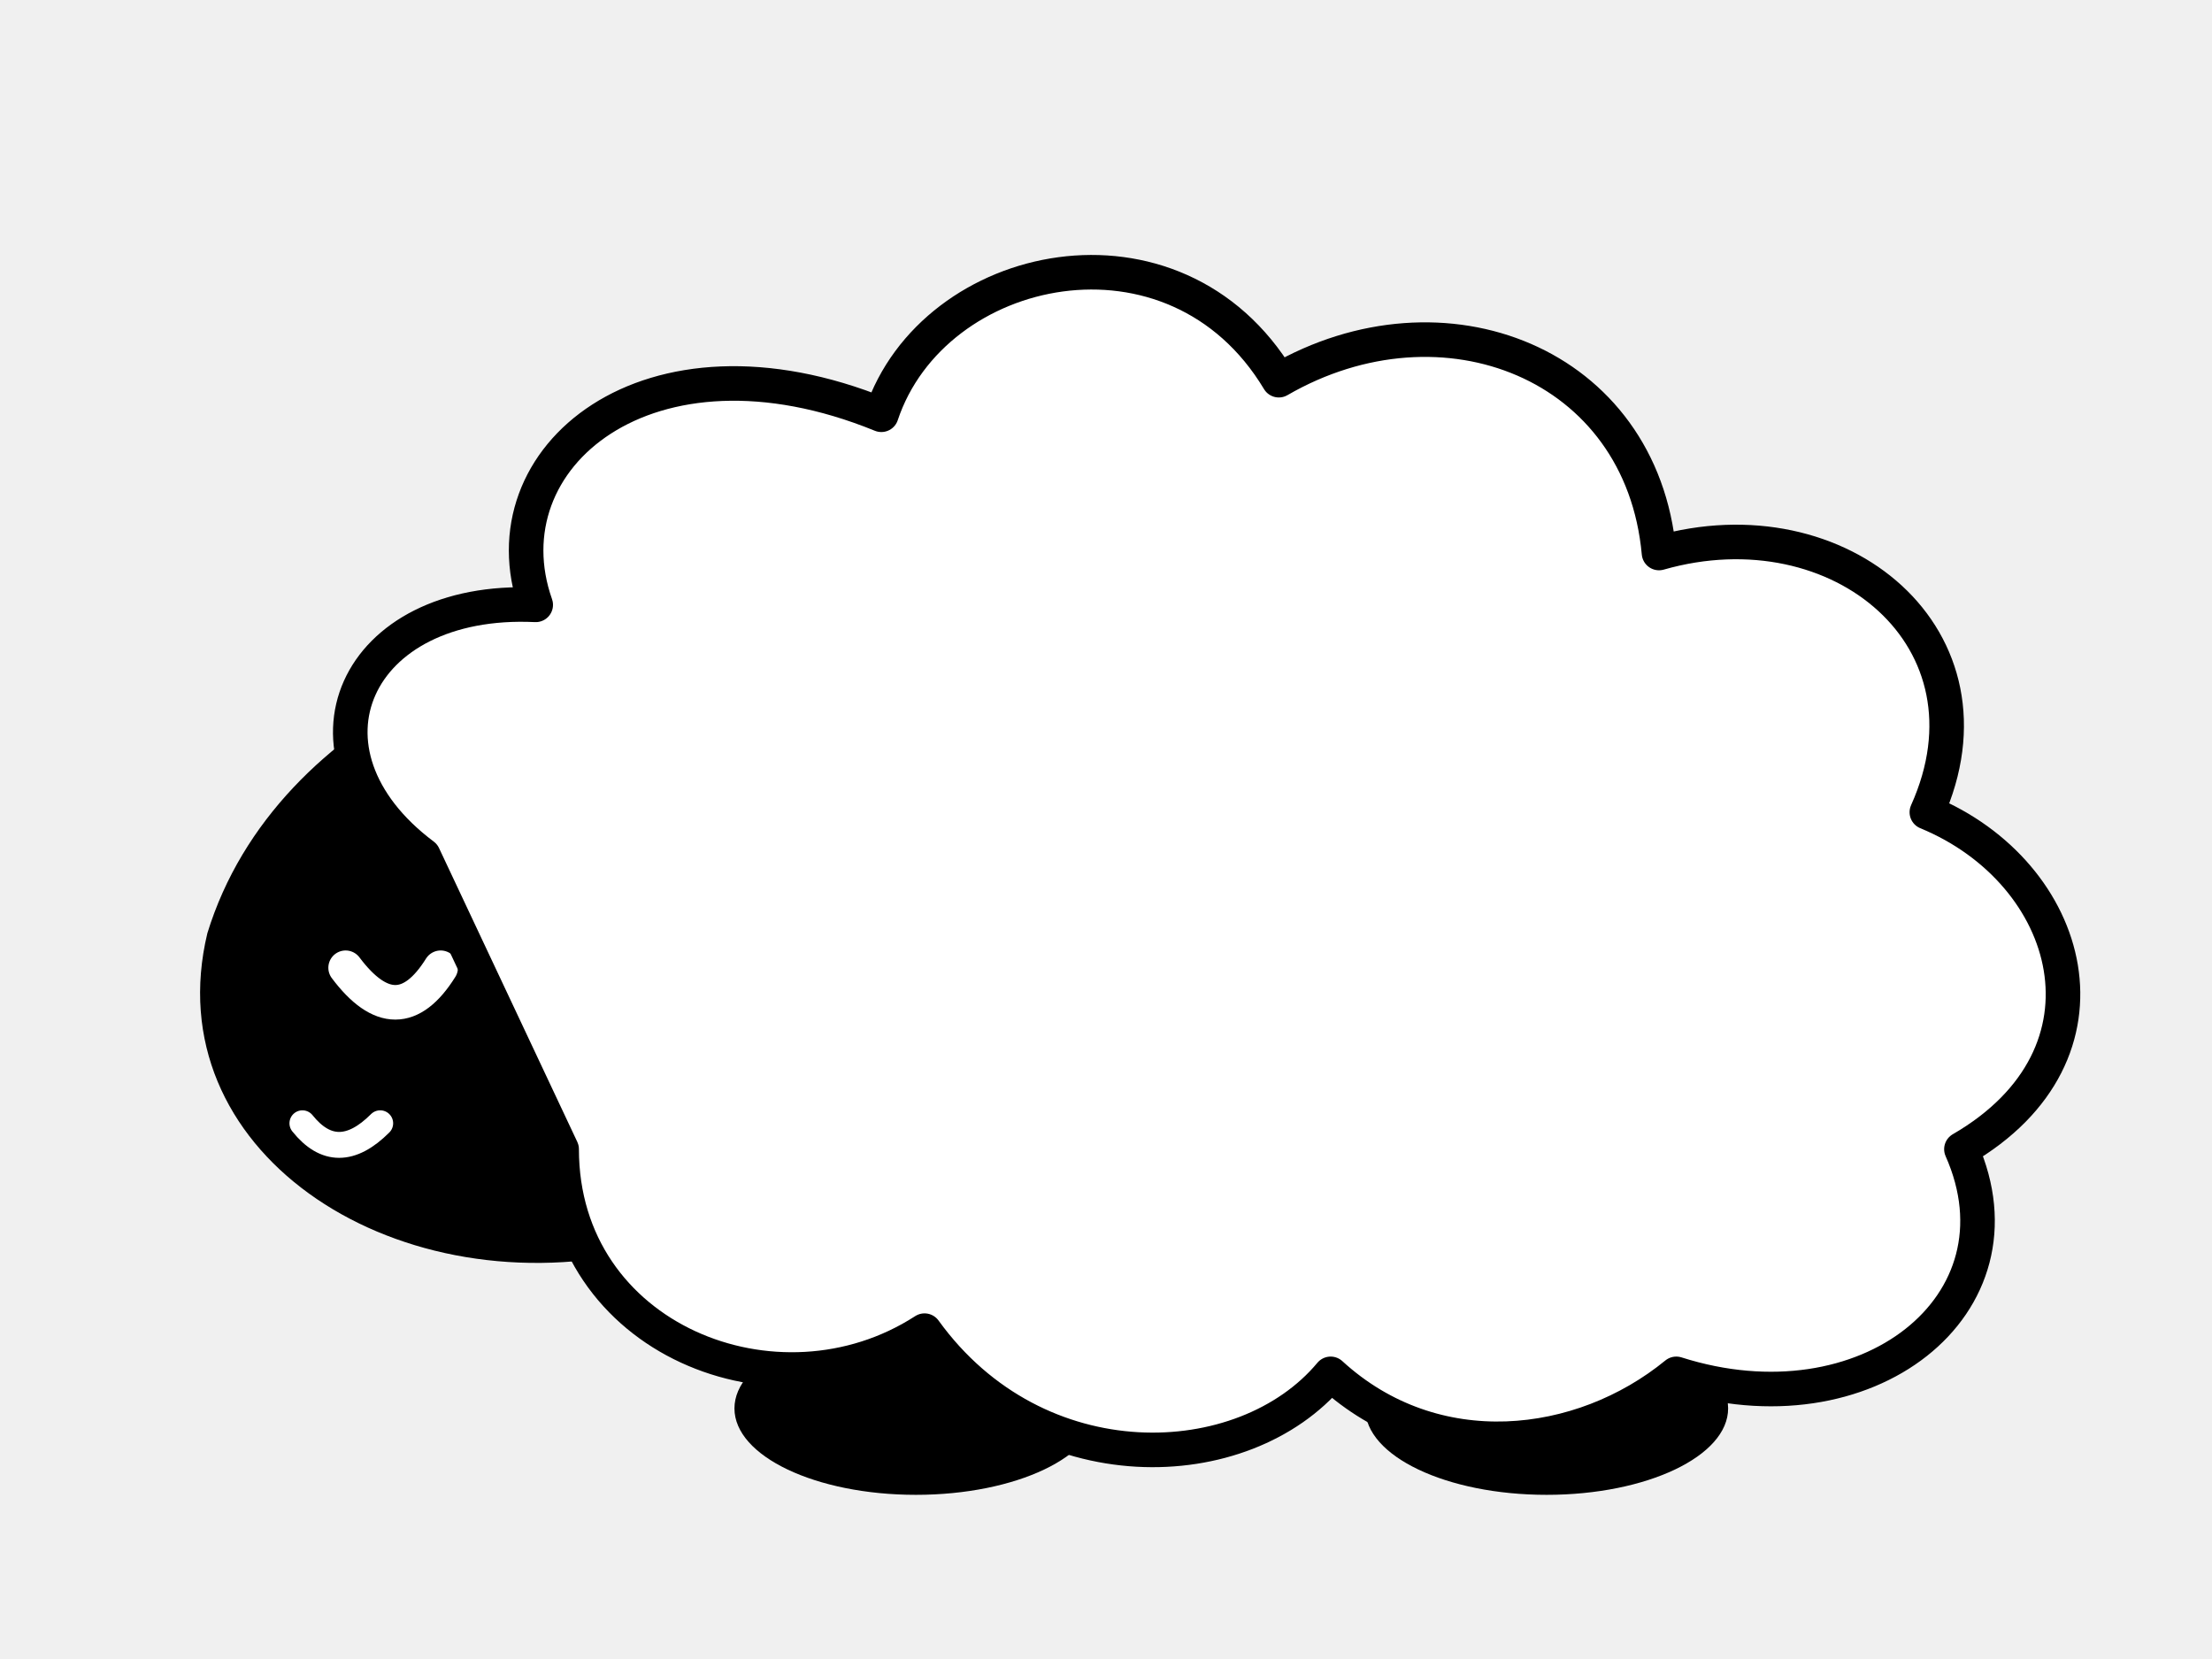
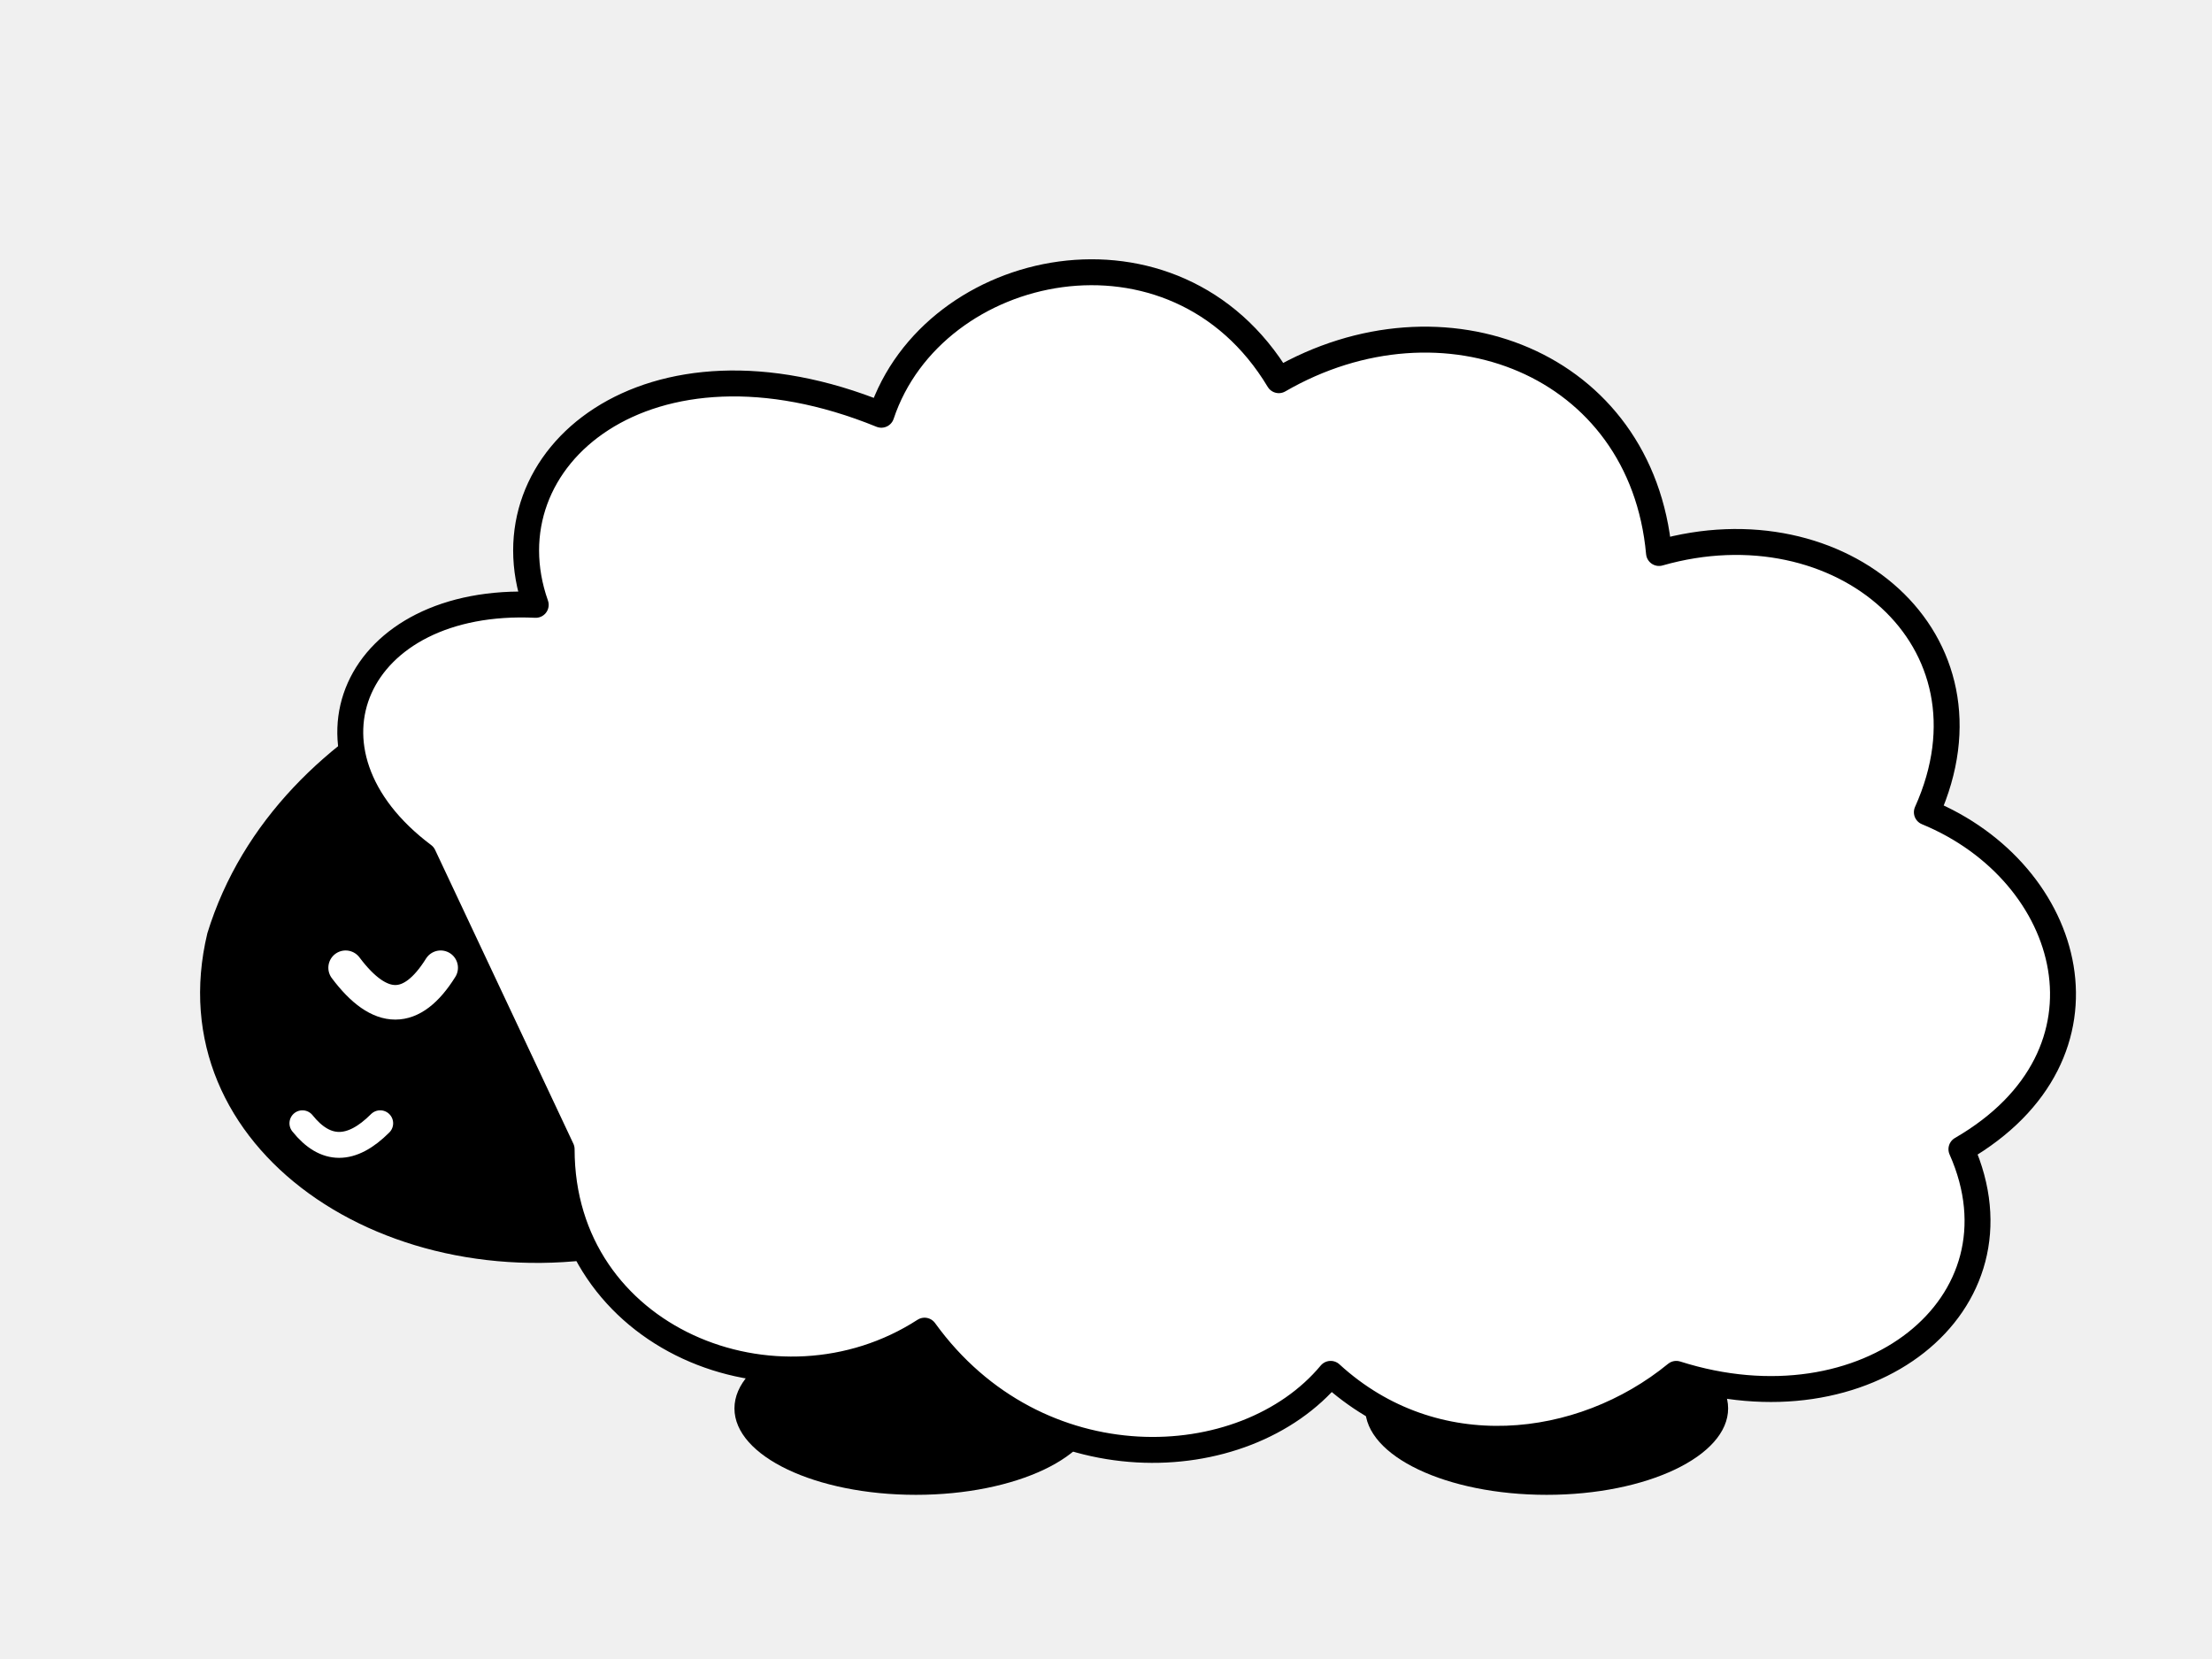
<svg xmlns="http://www.w3.org/2000/svg" width="256" height="192" viewBox="0 0 256 192">
  <g transform="translate(256 0) scale(-1 1)">
    <g transform="translate(0 8)">
      <ellipse cx="77" cy="155" rx="21" ry="10" fill="black" />
      <ellipse cx="150" cy="155" rx="21" ry="10" fill="black" />
      <g transform="rotate(0 171 95)">
        <path d="M171 65C192 62 224 74 232 100C238 125 211 143 183 137C160 133 153 108 163 88Z" fill="black" />
        <path d="M179 75q-30 9-24 35q21 4 28-23Z" fill="black" />
        <path d="M205 104q5 8 11 0" stroke="white" fill="none" stroke-width="4" stroke-linecap="round" />
        <path d="M212 122q5 5 9 0" stroke="white" fill="none" stroke-width="3" stroke-linecap="round" />
      </g>
-       <path d="M62 151C40 158 21 143 29 125C10 114 16 93 33 86C24 66 43 50 64 56C66 34 89 25 108 36C120 16 148 22 154 40C181 29 200 45 194 62C215 61 223 79 207 91L191 125C191 147 166 157 149 146C136 164 112 163 102 151C90 162 73 160 62 151Z" fill="white" stroke="black" stroke-width="4" stroke-linejoin="round" />
+       <path d="M62 151C40 158 21 143 29 125C10 114 16 93 33 86C24 66 43 50 64 56C66 34 89 25 108 36C120 16 148 22 154 40C181 29 200 45 194 62C215 61 223 79 207 91L191 125C191 147 166 157 149 146C136 164 112 163 102 151C90 162 73 160 62 151Z" fill="white" stroke="black" stroke-width="3" stroke-linejoin="round" />
    </g>
  </g>
</svg>
